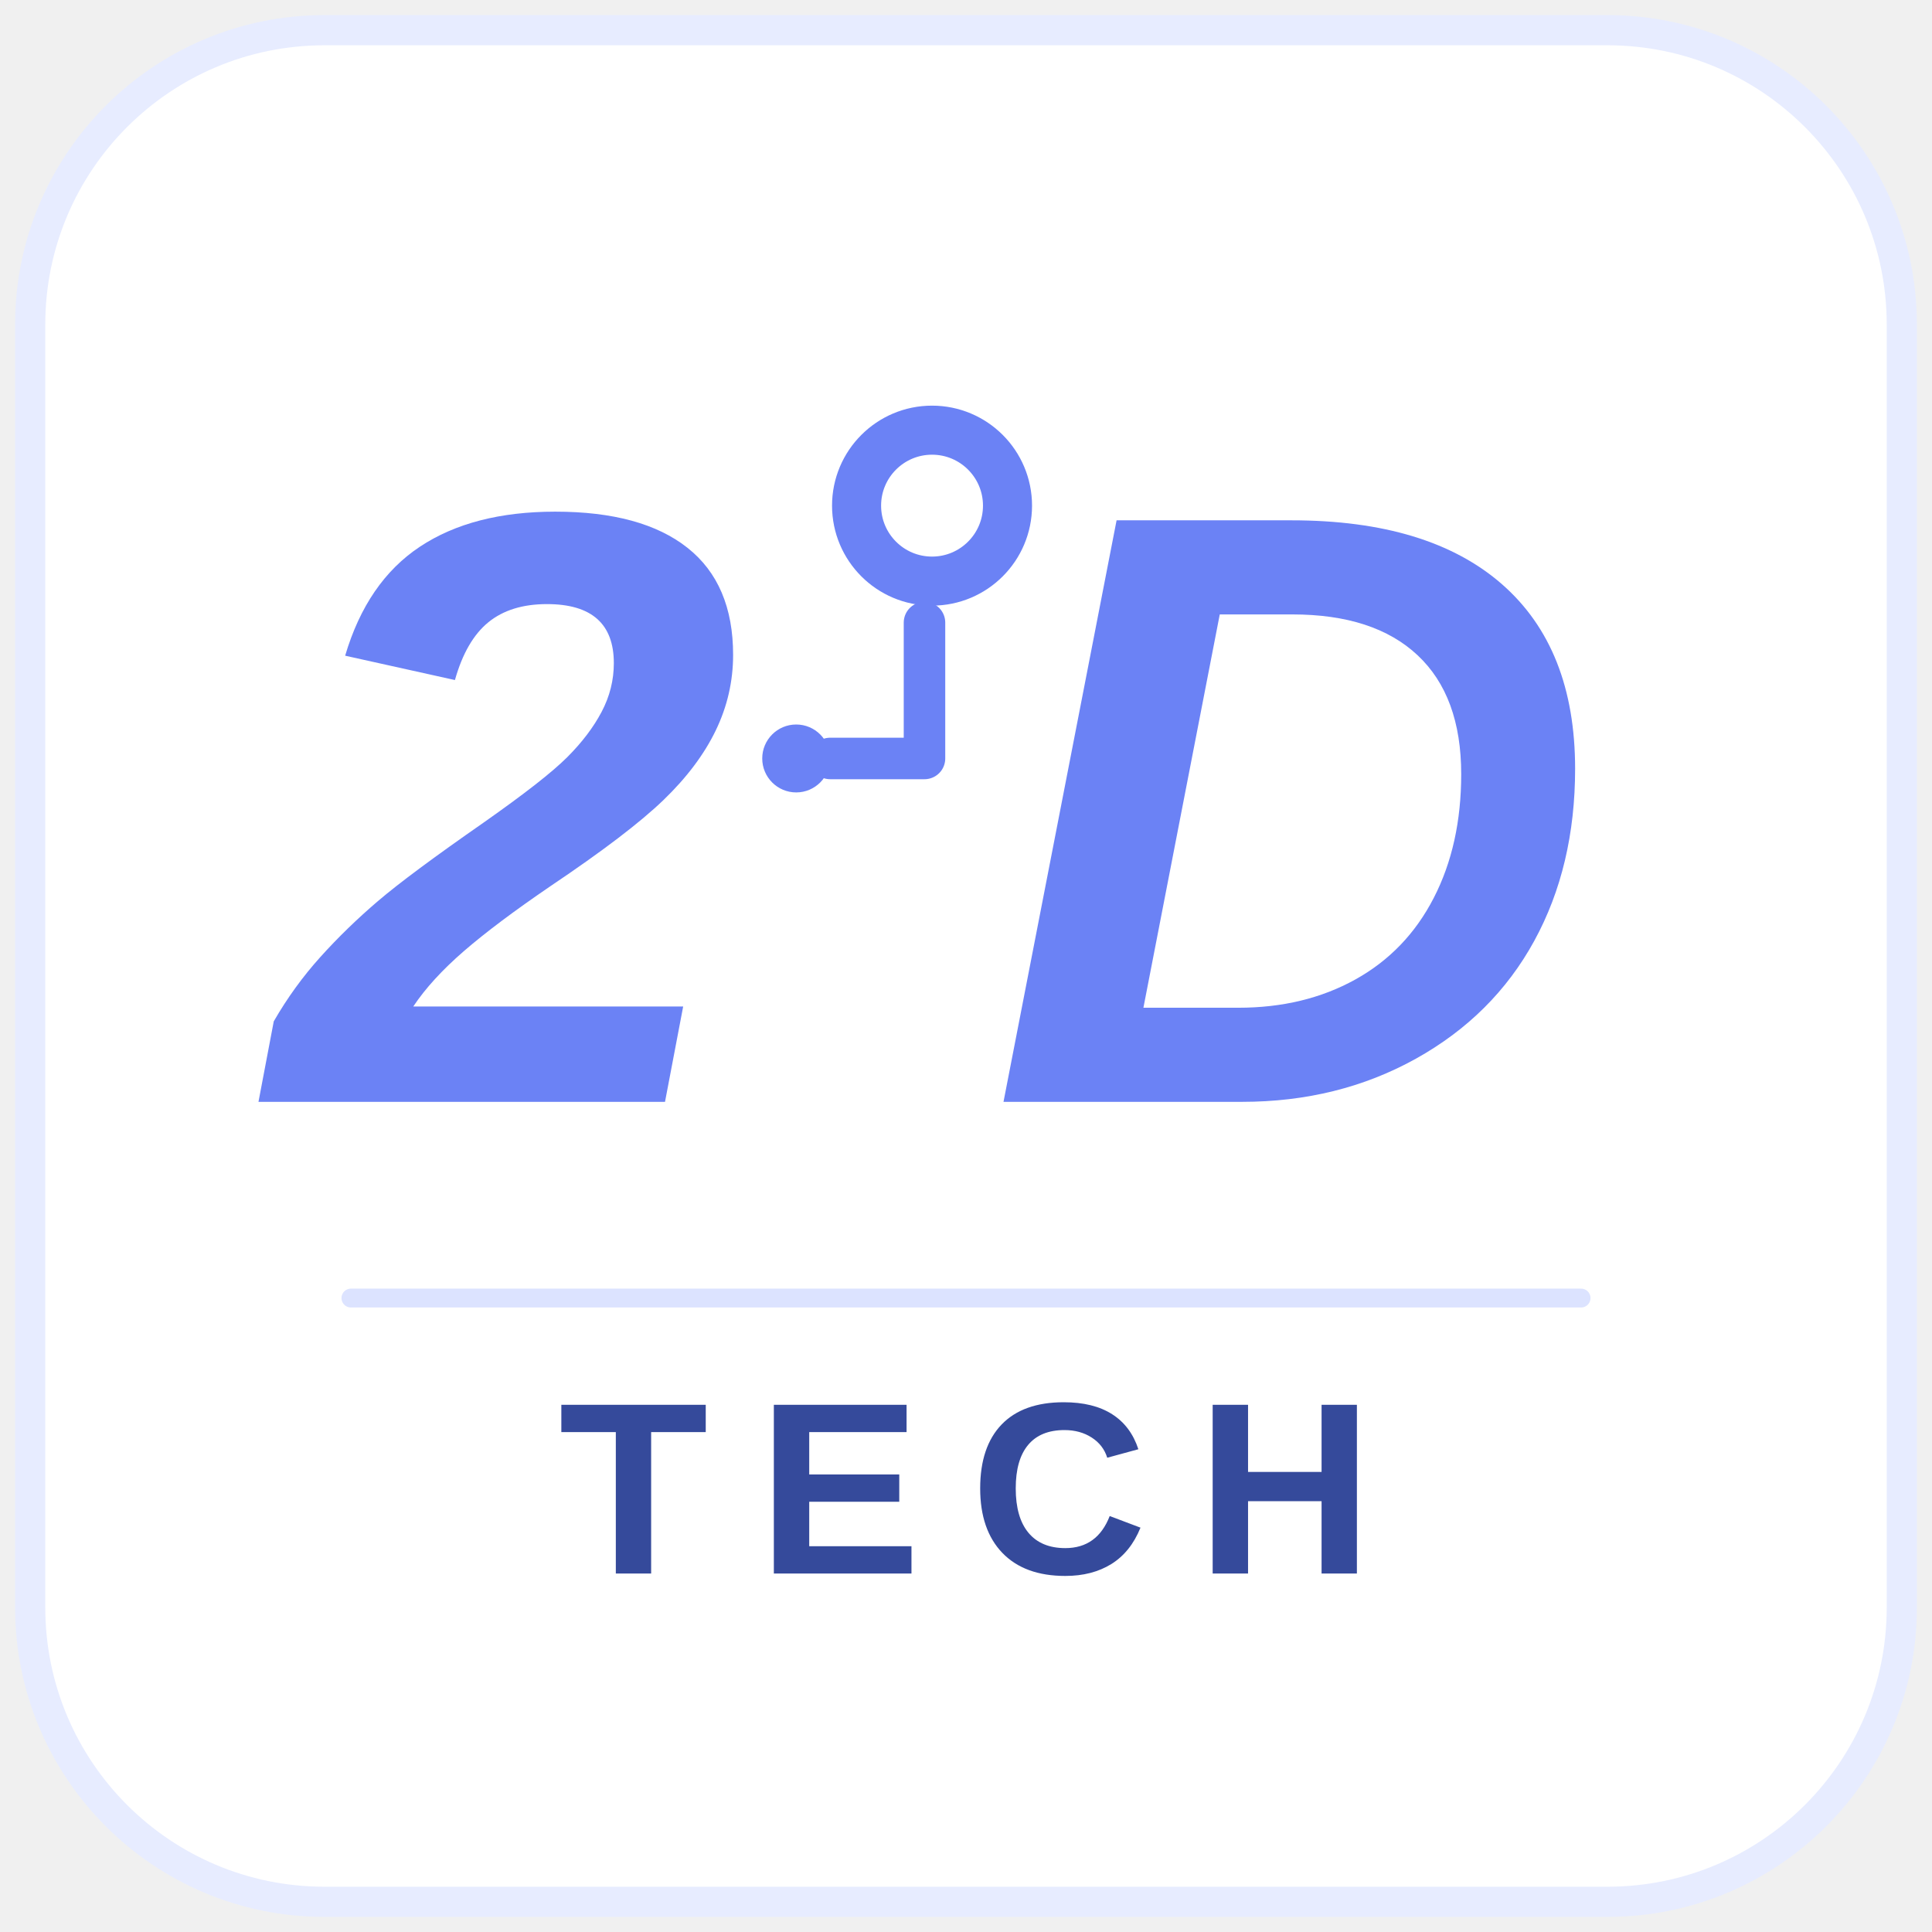
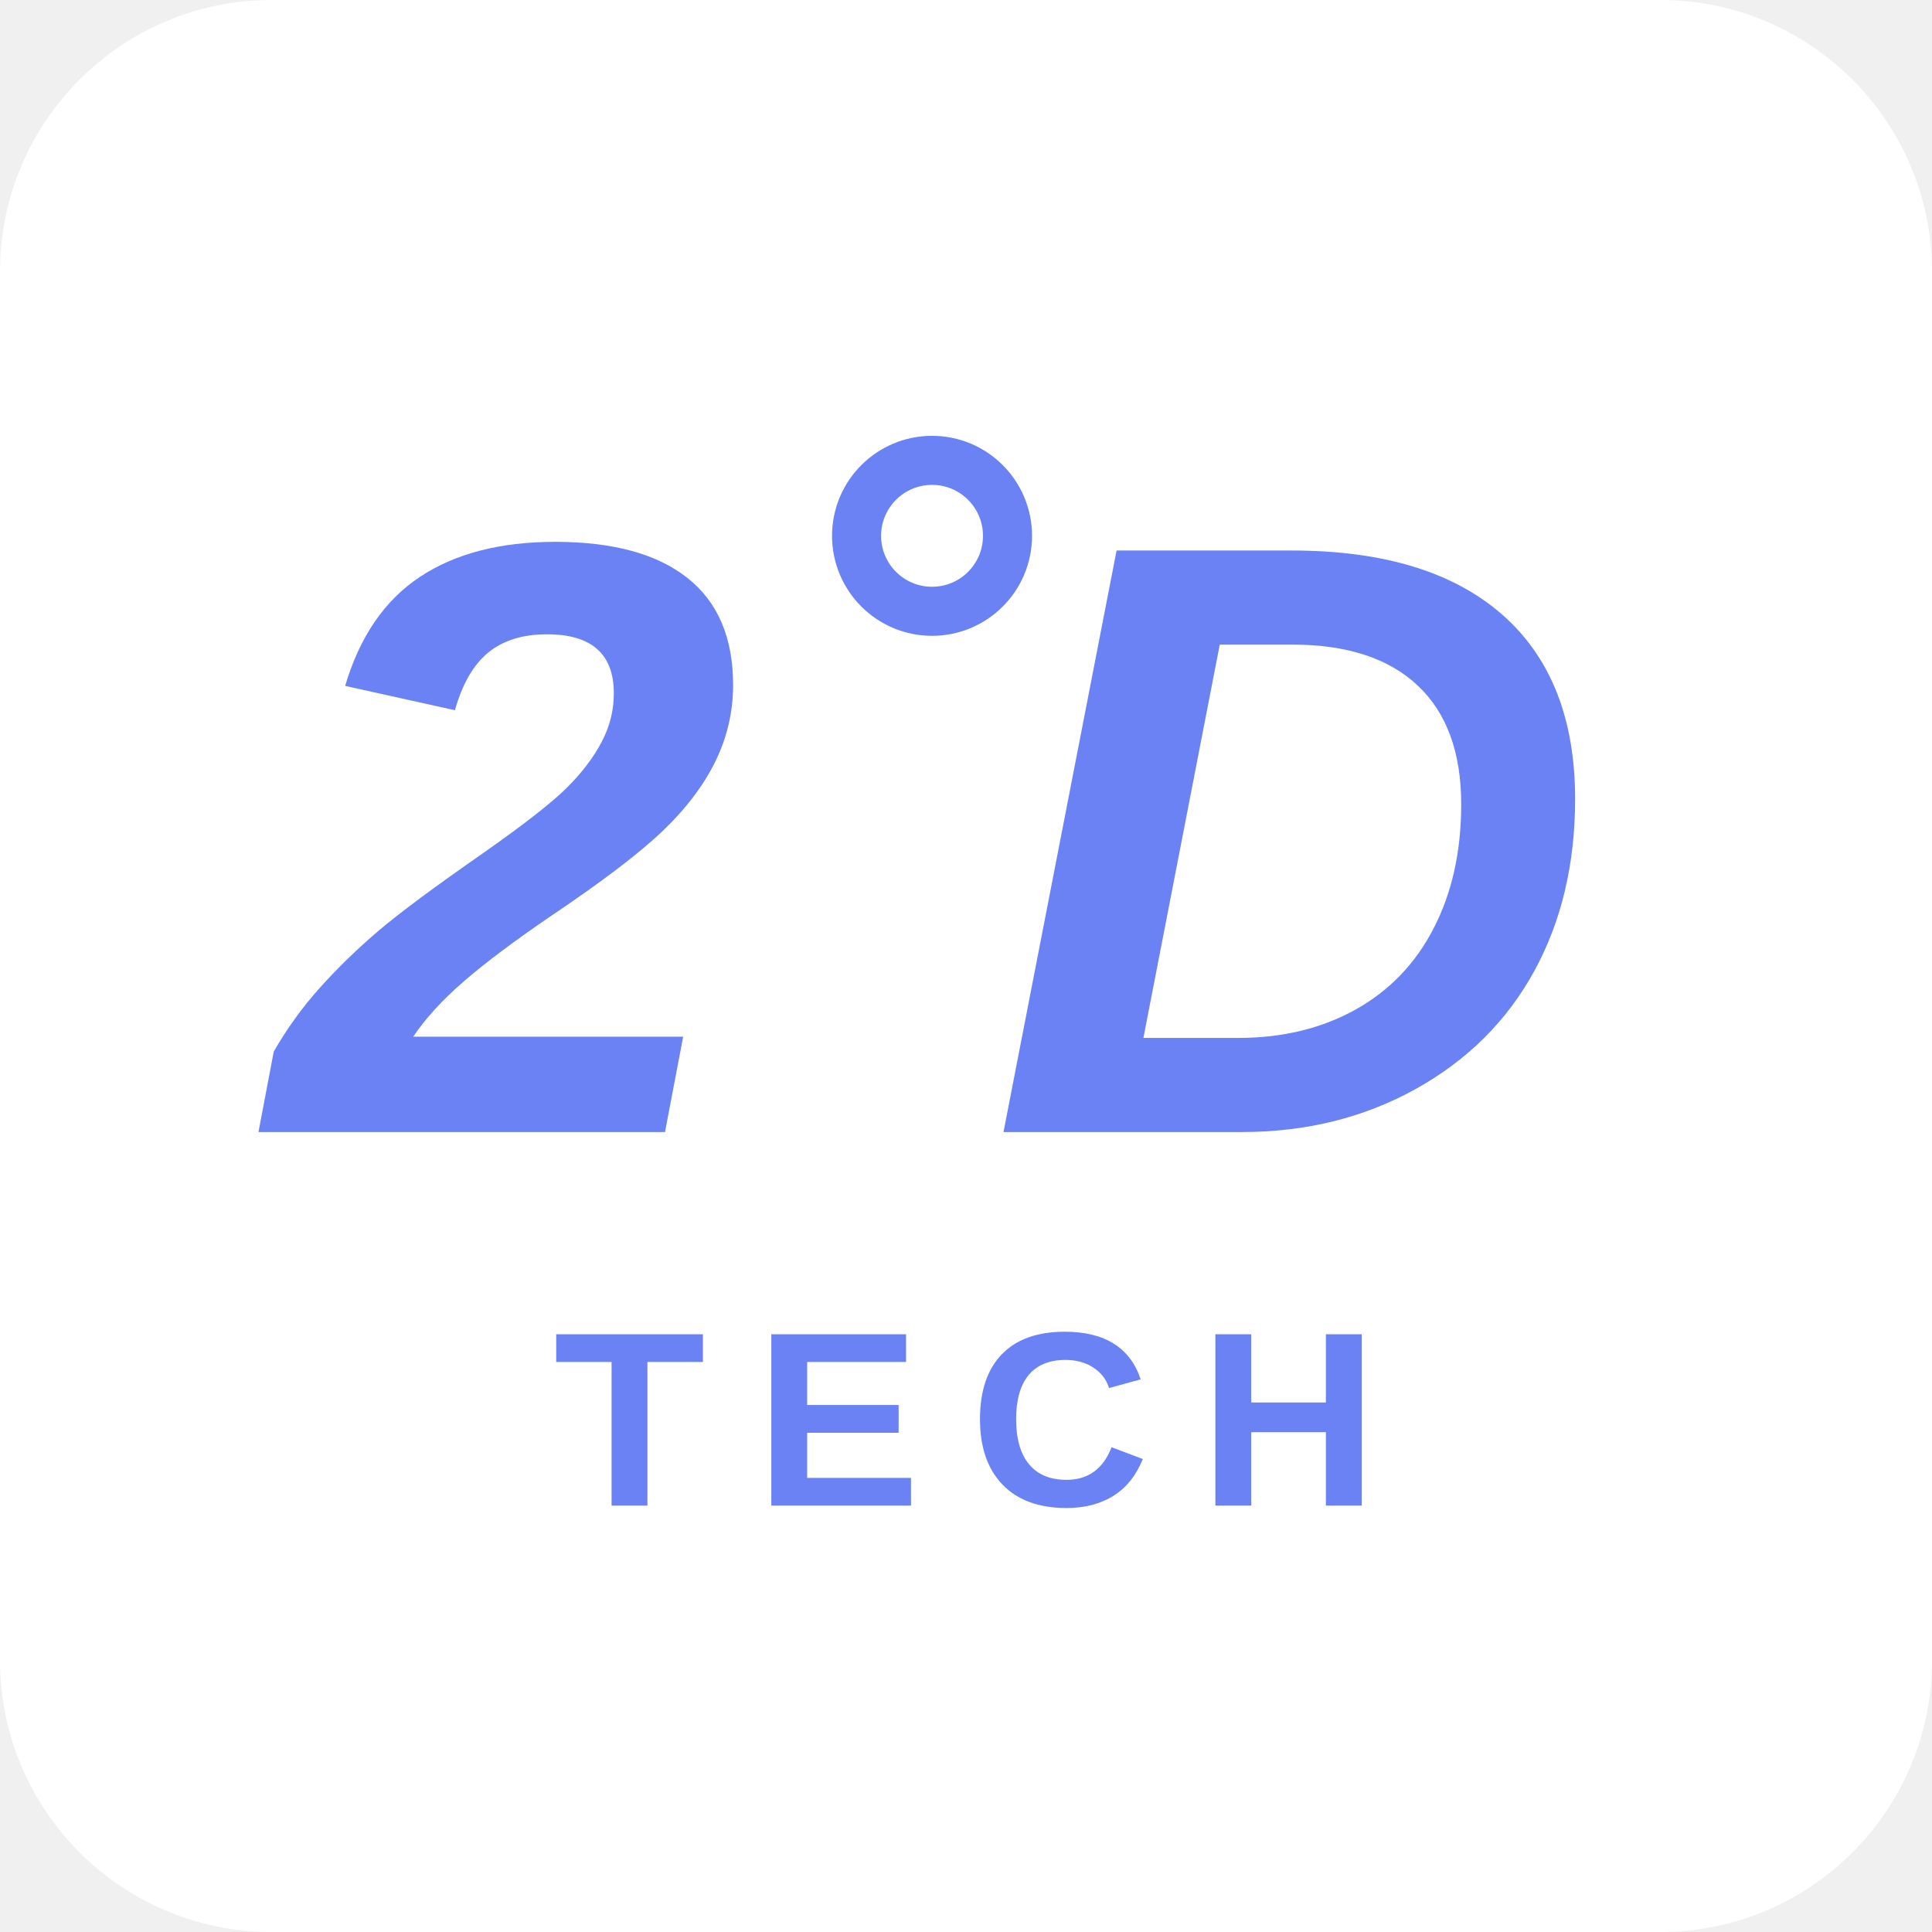
<svg xmlns="http://www.w3.org/2000/svg" viewBox="0 0 512 512" role="img" aria-labelledby="title desc">
-   <rect x="8" y="8" width="496" height="496" rx="78" fill="#ffffff" stroke="#e7ecff" stroke-width="8" />
+   <rect width="512" height="512" rx="72" fill="#ffffff" />
  <g fill="#6b82f5" font-family="Arial Black, Arial, sans-serif" font-style="italic" font-weight="900">
-     <text x="72" y="292" font-size="224" letter-spacing="-10">2</text>
-     <text x="262" y="292" font-size="224" letter-spacing="-10">D</text>
+     <text x="72" y="300" font-size="224" letter-spacing="-10">2</text>
+     <text x="262" y="300" font-size="224" letter-spacing="-10">D</text>
  </g>
-   <circle cx="247" cy="134" r="20" fill="none" stroke="#6b82f5" stroke-width="13" />
-   <path d="M245 165v36h-25" fill="none" stroke="#6b82f5" stroke-width="11" stroke-linecap="round" stroke-linejoin="round" />
-   <circle cx="211" cy="201" r="9" fill="#6b82f5" />
-   <path d="M93 344h326" stroke="#dce3ff" stroke-width="5" stroke-linecap="round" />
-   <text x="256" y="417" fill="#354a9b" font-family="Arial, sans-serif" font-size="65" font-weight="800" letter-spacing="13" text-anchor="middle">TECH</text>
+   <circle cx="247" cy="142" r="20" fill="none" stroke="#6b82f5" stroke-width="13" />
+   <text x="256" y="399" fill="#6b82f5" font-family="Arial, sans-serif" font-size="66" font-weight="800" letter-spacing="13" text-anchor="middle">TECH</text>
</svg>
